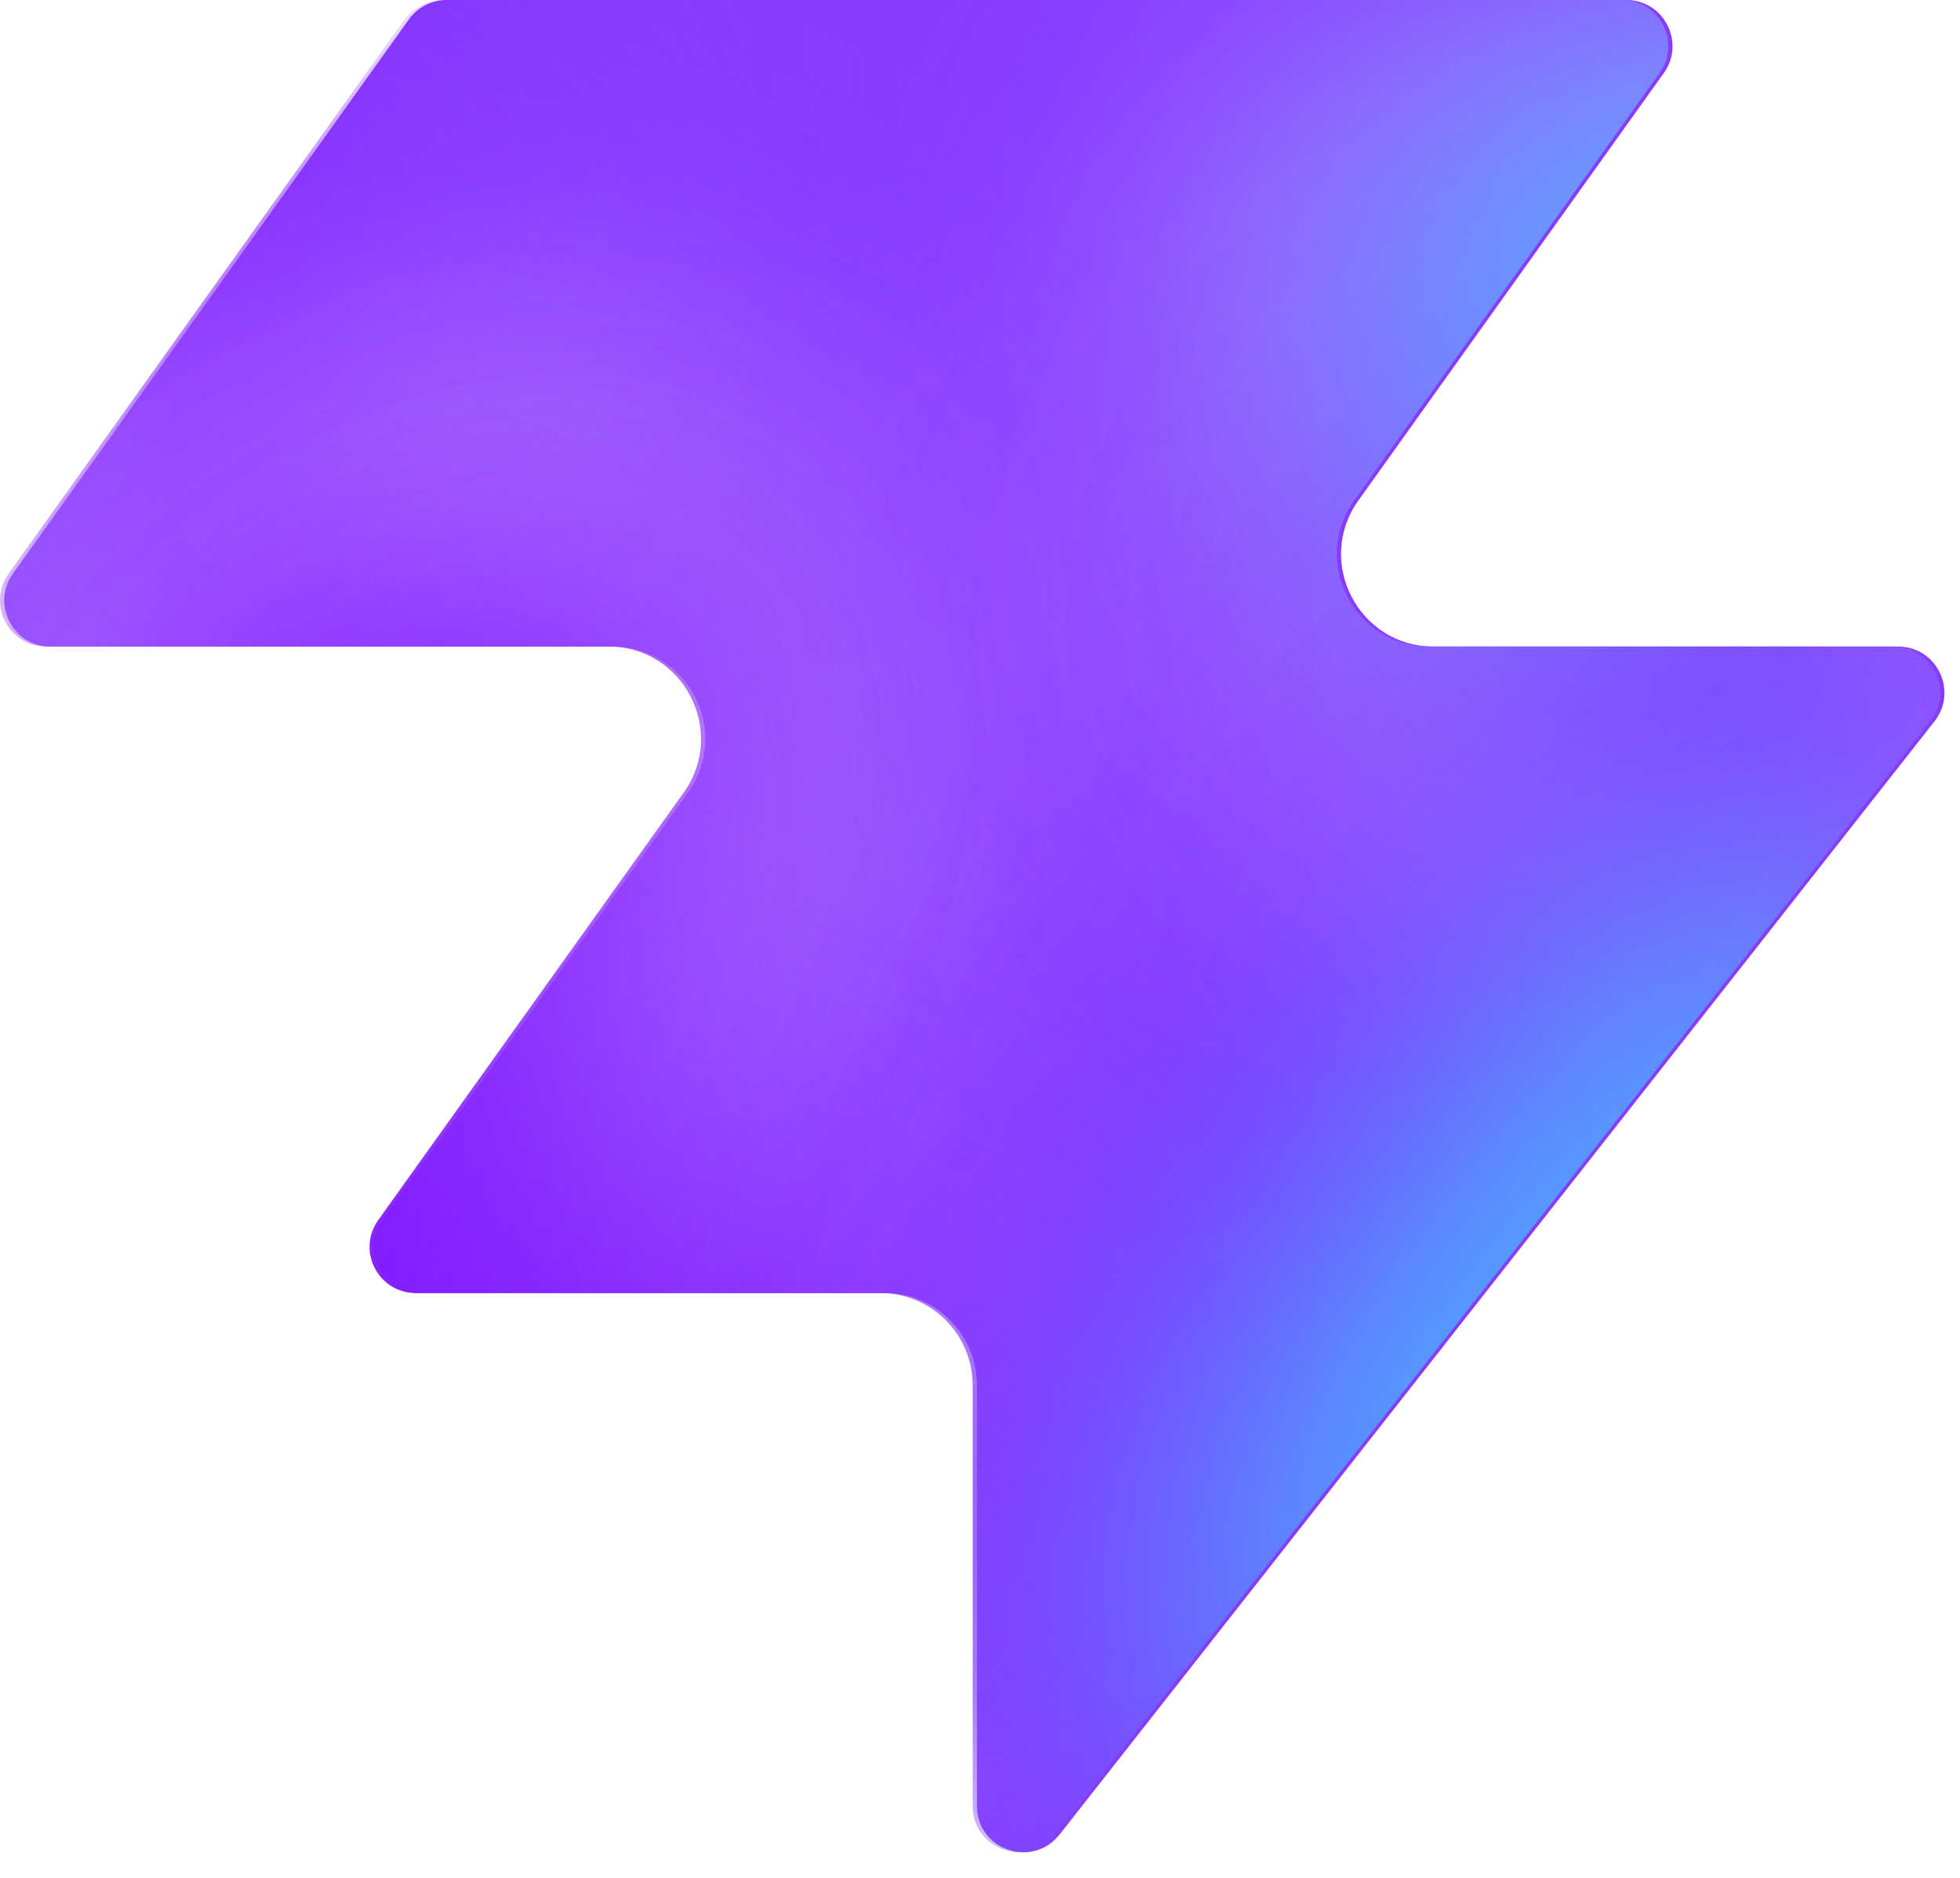
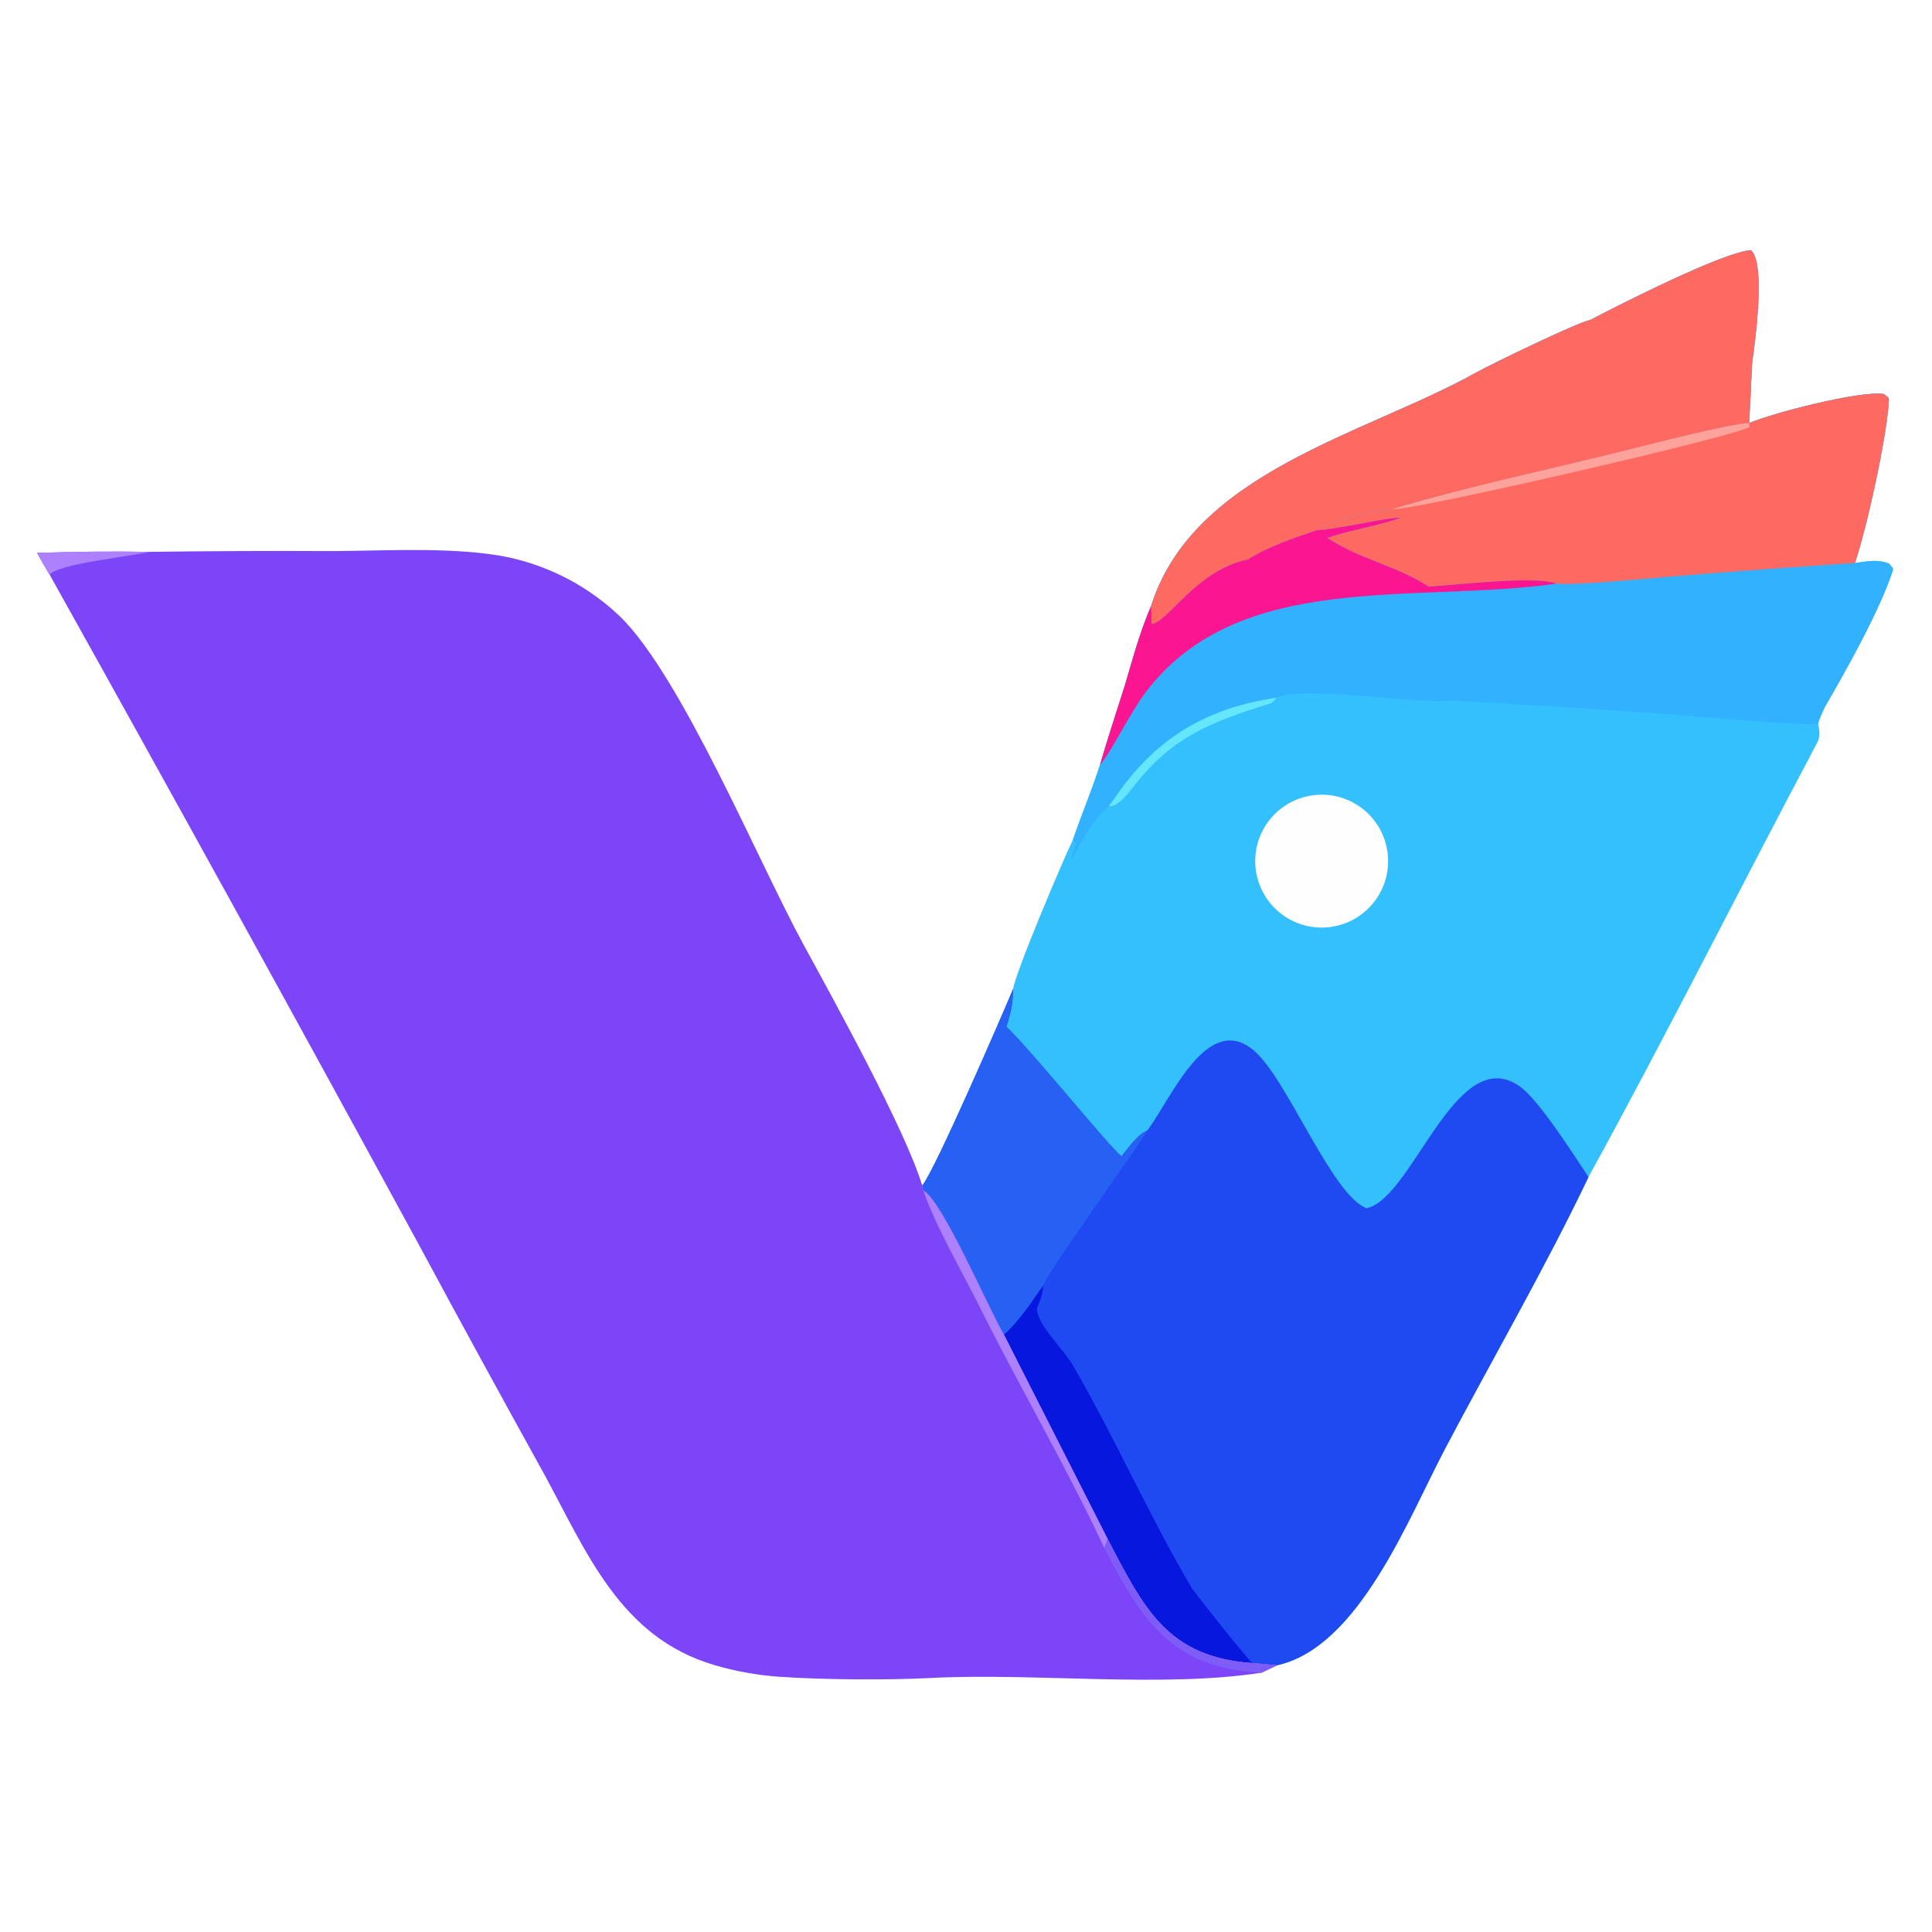
- <svg xmlns="http://www.w3.org/2000/svg" width="48" height="46" fill="none" viewBox="0 0 48 46">
-   <path fill="#863bff" d="M25.946 44.938c-.664.845-2.021.375-2.021-.698V33.937a2.26 2.26 0 0 0-2.262-2.262H10.287c-.92 0-1.456-1.04-.92-1.788l7.48-10.471c1.07-1.497 0-3.578-1.842-3.578H1.237c-.92 0-1.456-1.04-.92-1.788L10.013.474c.214-.297.556-.474.92-.474h28.894c.92 0 1.456 1.04.92 1.788l-7.48 10.471c-1.07 1.498 0 3.579 1.842 3.579h11.377c.943 0 1.473 1.088.89 1.83L25.947 44.94z" style="fill:#863bff;fill:color(display-p3 .525 .23 1);fill-opacity:1" />
-   <mask id="a" width="48" height="46" x="0" y="0" maskUnits="userSpaceOnUse" style="mask-type:alpha">
-     <path fill="#000" d="M25.842 44.938c-.664.844-2.021.375-2.021-.698V33.937a2.26 2.26 0 0 0-2.262-2.262H10.183c-.92 0-1.456-1.04-.92-1.788l7.48-10.471c1.07-1.498 0-3.579-1.842-3.579H1.133c-.92 0-1.456-1.04-.92-1.787L9.91.473c.214-.297.556-.474.92-.474h28.894c.92 0 1.456 1.04.92 1.788l-7.48 10.471c-1.07 1.498 0 3.578 1.842 3.578h11.377c.943 0 1.473 1.088.89 1.832L25.843 44.94z" style="fill:#000;fill-opacity:1" />
-   </mask>
-   <g mask="url(#a)">
-     <g filter="url(#b)">
-       <ellipse cx="5.508" cy="14.704" fill="#ede6ff" rx="5.508" ry="14.704" style="fill:#ede6ff;fill:color(display-p3 .927 .903 1);fill-opacity:1" transform="matrix(.00324 1 1 -.00324 -4.47 31.516)" />
-     </g>
-     <g filter="url(#c)">
-       <ellipse cx="10.399" cy="29.851" fill="#ede6ff" rx="10.399" ry="29.851" style="fill:#ede6ff;fill:color(display-p3 .927 .903 1);fill-opacity:1" transform="matrix(.00324 1 1 -.00324 -39.328 7.883)" />
-     </g>
-     <g filter="url(#d)">
-       <ellipse cx="5.508" cy="30.487" fill="#7e14ff" rx="5.508" ry="30.487" style="fill:#7e14ff;fill:color(display-p3 .492 .077 1);fill-opacity:1" transform="rotate(89.814 -25.913 -14.639)scale(1 -1)" />
-     </g>
-     <g filter="url(#e)">
-       <ellipse cx="5.508" cy="30.599" fill="#7e14ff" rx="5.508" ry="30.599" style="fill:#7e14ff;fill:color(display-p3 .492 .077 1);fill-opacity:1" transform="rotate(89.814 -32.644 -3.334)scale(1 -1)" />
-     </g>
-     <g filter="url(#f)">
-       <ellipse cx="5.508" cy="30.599" fill="#7e14ff" rx="5.508" ry="30.599" style="fill:#7e14ff;fill:color(display-p3 .492 .077 1);fill-opacity:1" transform="matrix(.00324 1 1 -.00324 -34.34 30.47)" />
-     </g>
-     <g filter="url(#g)">
-       <ellipse cx="14.072" cy="22.078" fill="#ede6ff" rx="14.072" ry="22.078" style="fill:#ede6ff;fill:color(display-p3 .927 .903 1);fill-opacity:1" transform="rotate(93.35 24.506 48.493)scale(-1 1)" />
-     </g>
-     <g filter="url(#h)">
-       <ellipse cx="3.47" cy="21.501" fill="#7e14ff" rx="3.47" ry="21.501" style="fill:#7e14ff;fill:color(display-p3 .492 .077 1);fill-opacity:1" transform="rotate(89.009 28.708 47.59)scale(-1 1)" />
-     </g>
-     <g filter="url(#i)">
-       <ellipse cx="3.47" cy="21.501" fill="#7e14ff" rx="3.47" ry="21.501" style="fill:#7e14ff;fill:color(display-p3 .492 .077 1);fill-opacity:1" transform="rotate(89.009 28.708 47.59)scale(-1 1)" />
-     </g>
-     <g filter="url(#j)">
-       <ellipse cx=".387" cy="8.972" fill="#7e14ff" rx="4.407" ry="29.108" style="fill:#7e14ff;fill:color(display-p3 .492 .077 1);fill-opacity:1" transform="rotate(39.51 .387 8.972)" />
-     </g>
-     <g filter="url(#k)">
-       <ellipse cx="47.523" cy="-6.092" fill="#7e14ff" rx="4.407" ry="29.108" style="fill:#7e14ff;fill:color(display-p3 .492 .077 1);fill-opacity:1" transform="rotate(37.892 47.523 -6.092)" />
-     </g>
-     <g filter="url(#l)">
-       <ellipse cx="41.412" cy="6.333" fill="#47bfff" rx="5.971" ry="9.665" style="fill:#47bfff;fill:color(display-p3 .28 .748 1);fill-opacity:1" transform="rotate(37.892 41.412 6.333)" />
-     </g>
-     <g filter="url(#m)">
-       <ellipse cx="-1.879" cy="38.332" fill="#7e14ff" rx="4.407" ry="29.108" style="fill:#7e14ff;fill:color(display-p3 .492 .077 1);fill-opacity:1" transform="rotate(37.892 -1.88 38.332)" />
-     </g>
-     <g filter="url(#n)">
-       <ellipse cx="-1.879" cy="38.332" fill="#7e14ff" rx="4.407" ry="29.108" style="fill:#7e14ff;fill:color(display-p3 .492 .077 1);fill-opacity:1" transform="rotate(37.892 -1.88 38.332)" />
-     </g>
-     <g filter="url(#o)">
-       <ellipse cx="35.651" cy="29.907" fill="#7e14ff" rx="4.407" ry="29.108" style="fill:#7e14ff;fill:color(display-p3 .492 .077 1);fill-opacity:1" transform="rotate(37.892 35.651 29.907)" />
-     </g>
-     <g filter="url(#p)">
-       <ellipse cx="38.418" cy="32.4" fill="#47bfff" rx="5.971" ry="15.297" style="fill:#47bfff;fill:color(display-p3 .28 .748 1);fill-opacity:1" transform="rotate(37.892 38.418 32.4)" />
-     </g>
-   </g>
-   <defs>
-     <filter id="b" width="60.045" height="41.654" x="-19.77" y="16.149" color-interpolation-filters="sRGB" filterUnits="userSpaceOnUse">
-       <feFlood flood-opacity="0" result="BackgroundImageFix" />
-       <feBlend in="SourceGraphic" in2="BackgroundImageFix" result="shape" />
-       <feGaussianBlur result="effect1_foregroundBlur_2002_17158" stdDeviation="7.659" />
-     </filter>
-     <filter id="c" width="90.34" height="51.437" x="-54.613" y="-7.533" color-interpolation-filters="sRGB" filterUnits="userSpaceOnUse">
-       <feFlood flood-opacity="0" result="BackgroundImageFix" />
-       <feBlend in="SourceGraphic" in2="BackgroundImageFix" result="shape" />
-       <feGaussianBlur result="effect1_foregroundBlur_2002_17158" stdDeviation="7.659" />
-     </filter>
-     <filter id="d" width="79.355" height="29.4" x="-49.64" y="2.03" color-interpolation-filters="sRGB" filterUnits="userSpaceOnUse">
-       <feFlood flood-opacity="0" result="BackgroundImageFix" />
-       <feBlend in="SourceGraphic" in2="BackgroundImageFix" result="shape" />
-       <feGaussianBlur result="effect1_foregroundBlur_2002_17158" stdDeviation="4.596" />
-     </filter>
-     <filter id="e" width="79.579" height="29.4" x="-45.045" y="20.029" color-interpolation-filters="sRGB" filterUnits="userSpaceOnUse">
-       <feFlood flood-opacity="0" result="BackgroundImageFix" />
-       <feBlend in="SourceGraphic" in2="BackgroundImageFix" result="shape" />
-       <feGaussianBlur result="effect1_foregroundBlur_2002_17158" stdDeviation="4.596" />
-     </filter>
-     <filter id="f" width="79.579" height="29.4" x="-43.513" y="21.178" color-interpolation-filters="sRGB" filterUnits="userSpaceOnUse">
-       <feFlood flood-opacity="0" result="BackgroundImageFix" />
-       <feBlend in="SourceGraphic" in2="BackgroundImageFix" result="shape" />
-       <feGaussianBlur result="effect1_foregroundBlur_2002_17158" stdDeviation="4.596" />
-     </filter>
-     <filter id="g" width="74.749" height="58.852" x="15.756" y="-17.901" color-interpolation-filters="sRGB" filterUnits="userSpaceOnUse">
-       <feFlood flood-opacity="0" result="BackgroundImageFix" />
-       <feBlend in="SourceGraphic" in2="BackgroundImageFix" result="shape" />
-       <feGaussianBlur result="effect1_foregroundBlur_2002_17158" stdDeviation="7.659" />
-     </filter>
-     <filter id="h" width="61.377" height="25.362" x="23.548" y="2.284" color-interpolation-filters="sRGB" filterUnits="userSpaceOnUse">
-       <feFlood flood-opacity="0" result="BackgroundImageFix" />
-       <feBlend in="SourceGraphic" in2="BackgroundImageFix" result="shape" />
-       <feGaussianBlur result="effect1_foregroundBlur_2002_17158" stdDeviation="4.596" />
-     </filter>
-     <filter id="i" width="61.377" height="25.362" x="23.548" y="2.284" color-interpolation-filters="sRGB" filterUnits="userSpaceOnUse">
-       <feFlood flood-opacity="0" result="BackgroundImageFix" />
-       <feBlend in="SourceGraphic" in2="BackgroundImageFix" result="shape" />
-       <feGaussianBlur result="effect1_foregroundBlur_2002_17158" stdDeviation="4.596" />
-     </filter>
-     <filter id="j" width="56.045" height="63.649" x="-27.636" y="-22.853" color-interpolation-filters="sRGB" filterUnits="userSpaceOnUse">
-       <feFlood flood-opacity="0" result="BackgroundImageFix" />
-       <feBlend in="SourceGraphic" in2="BackgroundImageFix" result="shape" />
-       <feGaussianBlur result="effect1_foregroundBlur_2002_17158" stdDeviation="4.596" />
-     </filter>
-     <filter id="k" width="54.814" height="64.646" x="20.116" y="-38.415" color-interpolation-filters="sRGB" filterUnits="userSpaceOnUse">
-       <feFlood flood-opacity="0" result="BackgroundImageFix" />
-       <feBlend in="SourceGraphic" in2="BackgroundImageFix" result="shape" />
-       <feGaussianBlur result="effect1_foregroundBlur_2002_17158" stdDeviation="4.596" />
-     </filter>
-     <filter id="l" width="33.541" height="35.313" x="24.641" y="-11.323" color-interpolation-filters="sRGB" filterUnits="userSpaceOnUse">
-       <feFlood flood-opacity="0" result="BackgroundImageFix" />
-       <feBlend in="SourceGraphic" in2="BackgroundImageFix" result="shape" />
-       <feGaussianBlur result="effect1_foregroundBlur_2002_17158" stdDeviation="4.596" />
-     </filter>
-     <filter id="m" width="54.814" height="64.646" x="-29.286" y="6.009" color-interpolation-filters="sRGB" filterUnits="userSpaceOnUse">
-       <feFlood flood-opacity="0" result="BackgroundImageFix" />
-       <feBlend in="SourceGraphic" in2="BackgroundImageFix" result="shape" />
-       <feGaussianBlur result="effect1_foregroundBlur_2002_17158" stdDeviation="4.596" />
-     </filter>
-     <filter id="n" width="54.814" height="64.646" x="-29.286" y="6.009" color-interpolation-filters="sRGB" filterUnits="userSpaceOnUse">
-       <feFlood flood-opacity="0" result="BackgroundImageFix" />
-       <feBlend in="SourceGraphic" in2="BackgroundImageFix" result="shape" />
-       <feGaussianBlur result="effect1_foregroundBlur_2002_17158" stdDeviation="4.596" />
-     </filter>
-     <filter id="o" width="54.814" height="64.646" x="8.244" y="-2.416" color-interpolation-filters="sRGB" filterUnits="userSpaceOnUse">
-       <feFlood flood-opacity="0" result="BackgroundImageFix" />
-       <feBlend in="SourceGraphic" in2="BackgroundImageFix" result="shape" />
-       <feGaussianBlur result="effect1_foregroundBlur_2002_17158" stdDeviation="4.596" />
-     </filter>
-     <filter id="p" width="39.409" height="43.623" x="18.713" y="10.588" color-interpolation-filters="sRGB" filterUnits="userSpaceOnUse">
-       <feFlood flood-opacity="0" result="BackgroundImageFix" />
-       <feBlend in="SourceGraphic" in2="BackgroundImageFix" result="shape" />
-       <feGaussianBlur result="effect1_foregroundBlur_2002_17158" stdDeviation="4.596" />
-     </filter>
-   </defs>
+ <svg xmlns="http://www.w3.org/2000/svg" width="64" height="64" viewBox="-8 -54 417 417" fill="none">
+   <path d="M335.274 15.037C341.51 11.783 363.966 0.359 369.926 0C373.16 2.856 370.809 19.825 370.167 24.4C369.987 28.708 369.776 33.013 369.533 37.318C374.528 35.158 393.469 30.26 398.601 31.035C399.411 31.736 399.741 31.701 399.698 32.439C399.22 40.592 394.879 60.159 392.372 67.513C395.222 67.17 397.146 66.623 399.762 67.669C400.375 68.503 400.717 68.574 400.505 69.234C397.832 77.552 390.3 91.009 385.897 98.537C385.346 99.763 384.7 100.956 384.425 102.241C384.722 103.632 384.944 104.945 384.236 106.277C367.717 137.371 351.802 169.192 334.861 200.04C325.784 219.137 313.739 240.002 303.806 258.877C295.951 273.804 285.241 301.556 267.649 305.432L262.315 304.95C243.891 303.656 238.9 293.088 231.077 278.178L208.703 234.099C205.179 228.072 195.519 205.391 191.306 202.915L191.05 201.898C193.701 198.879 208.474 164.749 210.69 159.425C211.044 156.161 221.669 131.074 223.574 127.256C225.457 121.756 227.576 116.808 229.424 111.077C231.035 105.478 233.046 99.47 234.804 93.874C236.492 88.173 238.045 82.361 240.406 76.913C249.516 47.876 286.393 39.848 310.46 26.491C314.15 24.444 332.334 15.649 335.274 15.037Z" fill="#34BFFD" />
+   <path d="M210.69 159.425C210.505 163.281 210.299 163.997 209.224 167.613C215.101 173.231 231.744 193.995 234.078 195.548C235.749 193.507 237.4 190.988 239.691 189.962C245.001 182.665 252.755 164.133 262.779 172.866C269.873 179.046 279.478 203.926 286.935 206.778C296.878 204.829 306.232 170.755 320.026 180.492C324.161 183.412 331.651 195.236 334.861 200.04C325.784 219.137 313.739 240.003 303.806 258.877C295.951 273.804 285.241 301.556 267.649 305.432L262.315 304.95C243.89 303.656 238.9 293.088 231.077 278.178L208.703 234.099C205.179 228.072 195.519 205.391 191.306 202.915L191.05 201.898C193.701 198.879 208.474 164.749 210.69 159.425Z" fill="#1F4AF2" />
+   <path d="M210.69 159.425C210.505 163.281 210.299 163.997 209.224 167.613C215.101 173.231 231.744 193.995 234.078 195.548C235.749 193.507 237.4 190.988 239.691 189.962C236.4 195.265 217.812 221.031 217.168 223.453C214.552 227.167 212.061 231.06 208.703 234.099C205.179 228.072 195.519 205.391 191.306 202.915L191.05 201.898C193.701 198.879 208.474 164.749 210.69 159.425Z" fill="#2761F3" />
+   <path d="M217.167 223.453C217.017 225.508 216.613 226.433 215.808 228.336C215.82 232.021 221.395 236.941 223.557 240.663C232.655 256.327 239.914 272.968 249.111 288.552C249.966 290.002 261.631 304.569 262.315 304.95C243.89 303.656 238.9 293.088 231.077 278.178L208.703 234.099C212.061 231.06 214.551 227.167 217.167 223.453Z" fill="#0817DD" />
+   <path d="M335.274 15.037C341.51 11.783 363.965 0.359 369.926 0C373.16 2.856 370.809 19.825 370.167 24.4C369.987 28.708 369.776 33.013 369.533 37.318C374.528 35.159 393.469 30.26 398.601 31.035C399.41 31.736 399.741 31.701 399.697 32.439C399.22 40.592 394.879 60.159 392.372 67.513C395.222 67.17 397.146 66.623 399.762 67.669C400.375 68.503 400.717 68.574 400.505 69.234C397.832 77.552 390.3 91.009 385.897 98.537C385.345 99.763 384.7 100.956 384.425 102.241C379.333 102.537 365.302 101.185 359.211 100.75C341.355 99.331 323.481 98.159 305.593 97.234C298.096 98.108 273.329 93.863 267.536 96.569C266.563 97.882 266.568 97.712 265.2 98.147C253.04 102.016 245.057 105.148 236.966 115.397C235.619 117.102 233.223 120.301 231.336 119.993C227.646 123.243 225.51 127.29 223.312 131.668C223.606 129.866 223.599 129.748 224.325 127.966L223.574 127.256C225.457 121.756 227.576 116.808 229.424 111.077C231.034 105.478 233.046 99.47 234.804 93.874C236.492 88.173 238.045 82.361 240.405 76.913C249.516 47.876 286.393 39.848 310.46 26.491C314.15 24.444 332.334 15.649 335.274 15.037Z" fill="#32B2FE" />
+   <path d="M335.274 15.037C341.51 11.783 363.965 0.359 369.926 0C373.16 2.856 370.809 19.825 370.167 24.4C369.987 28.708 369.776 33.013 369.533 37.318C365.815 37.374 348.602 41.779 344.123 42.907C327.379 47.125 309.166 50.91 292.695 55.834C289.149 56.089 278.567 58.133 276.206 60.443C271.232 62.15 265.824 63.93 261.379 66.758C250.222 68.967 243.722 80.788 240.54 80.643L240.544 80.012C240.544 79.183 240.546 77.704 240.405 76.913C249.516 47.876 286.393 39.848 310.46 26.491C314.15 24.444 332.333 15.649 335.274 15.037Z" fill="#FE6962" />
+   <path d="M369.533 37.318C374.528 35.159 393.469 30.26 398.601 31.035C399.411 31.736 399.741 31.701 399.698 32.439C399.22 40.592 394.879 60.159 392.372 67.513C379.16 68.368 365.955 69.34 352.76 70.428C347.408 70.869 332.759 72.334 327.908 71.981C323.651 70.219 306.664 72.237 300.336 72.621C293.408 68.077 285.813 66.883 278.439 62.092C283.277 60.429 288.595 59.7 294.228 57.806C292.644 57.402 279.943 60.423 276.206 60.443C278.568 58.133 289.149 56.089 292.695 55.834C309.166 50.91 327.38 47.125 344.123 42.907C348.603 41.779 365.815 37.374 369.533 37.318Z" fill="#FE6962" />
+   <path d="M369.533 37.318L369.61 38.188C365.013 40.601 295 56.655 292.695 55.834C309.166 50.911 327.379 47.125 344.123 42.907C348.602 41.779 365.815 37.374 369.533 37.318Z" fill="#FEA39B" />
+   <path d="M276.206 60.443C279.943 60.423 292.644 57.402 294.228 57.806C288.595 59.7 283.277 60.429 278.439 62.092C285.813 66.883 293.408 68.077 300.336 72.621C306.663 72.237 323.651 70.219 327.908 71.982C297.217 76.321 259.579 68.875 239.381 95.281C236.027 99.666 231.948 108.164 229.424 111.078C231.034 105.479 233.046 99.47 234.804 93.874C236.492 88.173 238.045 82.361 240.405 76.913C240.546 77.704 240.544 79.183 240.544 80.012L240.54 80.643C243.722 80.788 250.222 68.968 261.38 66.758C265.824 63.93 271.232 62.15 276.206 60.443Z" fill="#FC1590" />
+   <path d="M267.536 96.569C266.563 97.882 266.568 97.712 265.2 98.147C253.04 102.016 245.057 105.148 236.966 115.397C235.619 117.102 233.223 120.302 231.335 119.993C232.149 118.821 232.976 117.659 233.816 116.506C242.562 104.561 253.122 98.777 267.536 96.569Z" fill="#64E6FD" />
+   <path d="M276.259 117.558C284.081 117.008 290.894 122.843 291.555 130.657C292.216 138.472 286.478 145.367 278.675 146.139C273.527 146.648 268.503 144.346 265.529 140.113C262.554 135.881 262.088 130.375 264.311 125.704C266.533 121.033 271.099 117.92 276.259 117.558Z" fill="#FEFEFE" />
+   <path d="M24.231 65.11C37.369 64.936 50.508 64.881 63.647 64.945C75.642 64.899 92.199 63.837 103.468 66.695C111.769 68.797 119.394 72.986 125.62 78.865C138.89 91.51 155.695 132.032 165.361 149.753C171.933 161.801 187.467 189.943 191.05 201.898L191.306 202.915C195.519 205.391 205.179 228.072 208.703 234.099L231.077 278.178C238.9 293.088 243.89 303.656 262.315 304.95L267.649 305.432L264.304 307.027C243.072 310.349 215.073 307.023 193 308.167C183.425 308.663 169.417 308.557 159.963 307.891C155.291 307.55 150.668 306.709 146.176 305.383C125.688 299.361 118.523 280.722 109.196 263.708C100.15 247.369 91.2 230.978 82.345 214.535C56.06 166.223 29.514 118.052 2.71 70.026C2.417 69.667 0.373 65.994 0 65.344C8.074 65.056 16.153 64.978 24.231 65.11Z" fill="#7D45F8" />
+   <path d="M191.306 202.915C195.519 205.391 205.179 228.072 208.703 234.099L231.077 278.178L230.349 280.14C222.324 262.852 211.804 244.896 203.249 227.672C200.069 221.271 193.248 209.337 191.306 202.915Z" fill="#AD80FD" />
+   <path d="M231.077 278.178C238.9 293.088 243.89 303.656 262.315 304.95L267.649 305.432L264.304 307.027C244.942 306.176 238.411 295.71 230.349 280.14L231.077 278.178Z" fill="#7D5CF8" />
+   <path d="M0 65.344C8.074 65.056 16.153 64.978 24.231 65.11C19.866 66.174 4.715 67.652 2.71 70.026C2.417 69.667 0.373 65.994 0 65.344Z" fill="#AD80FD" />
</svg>
